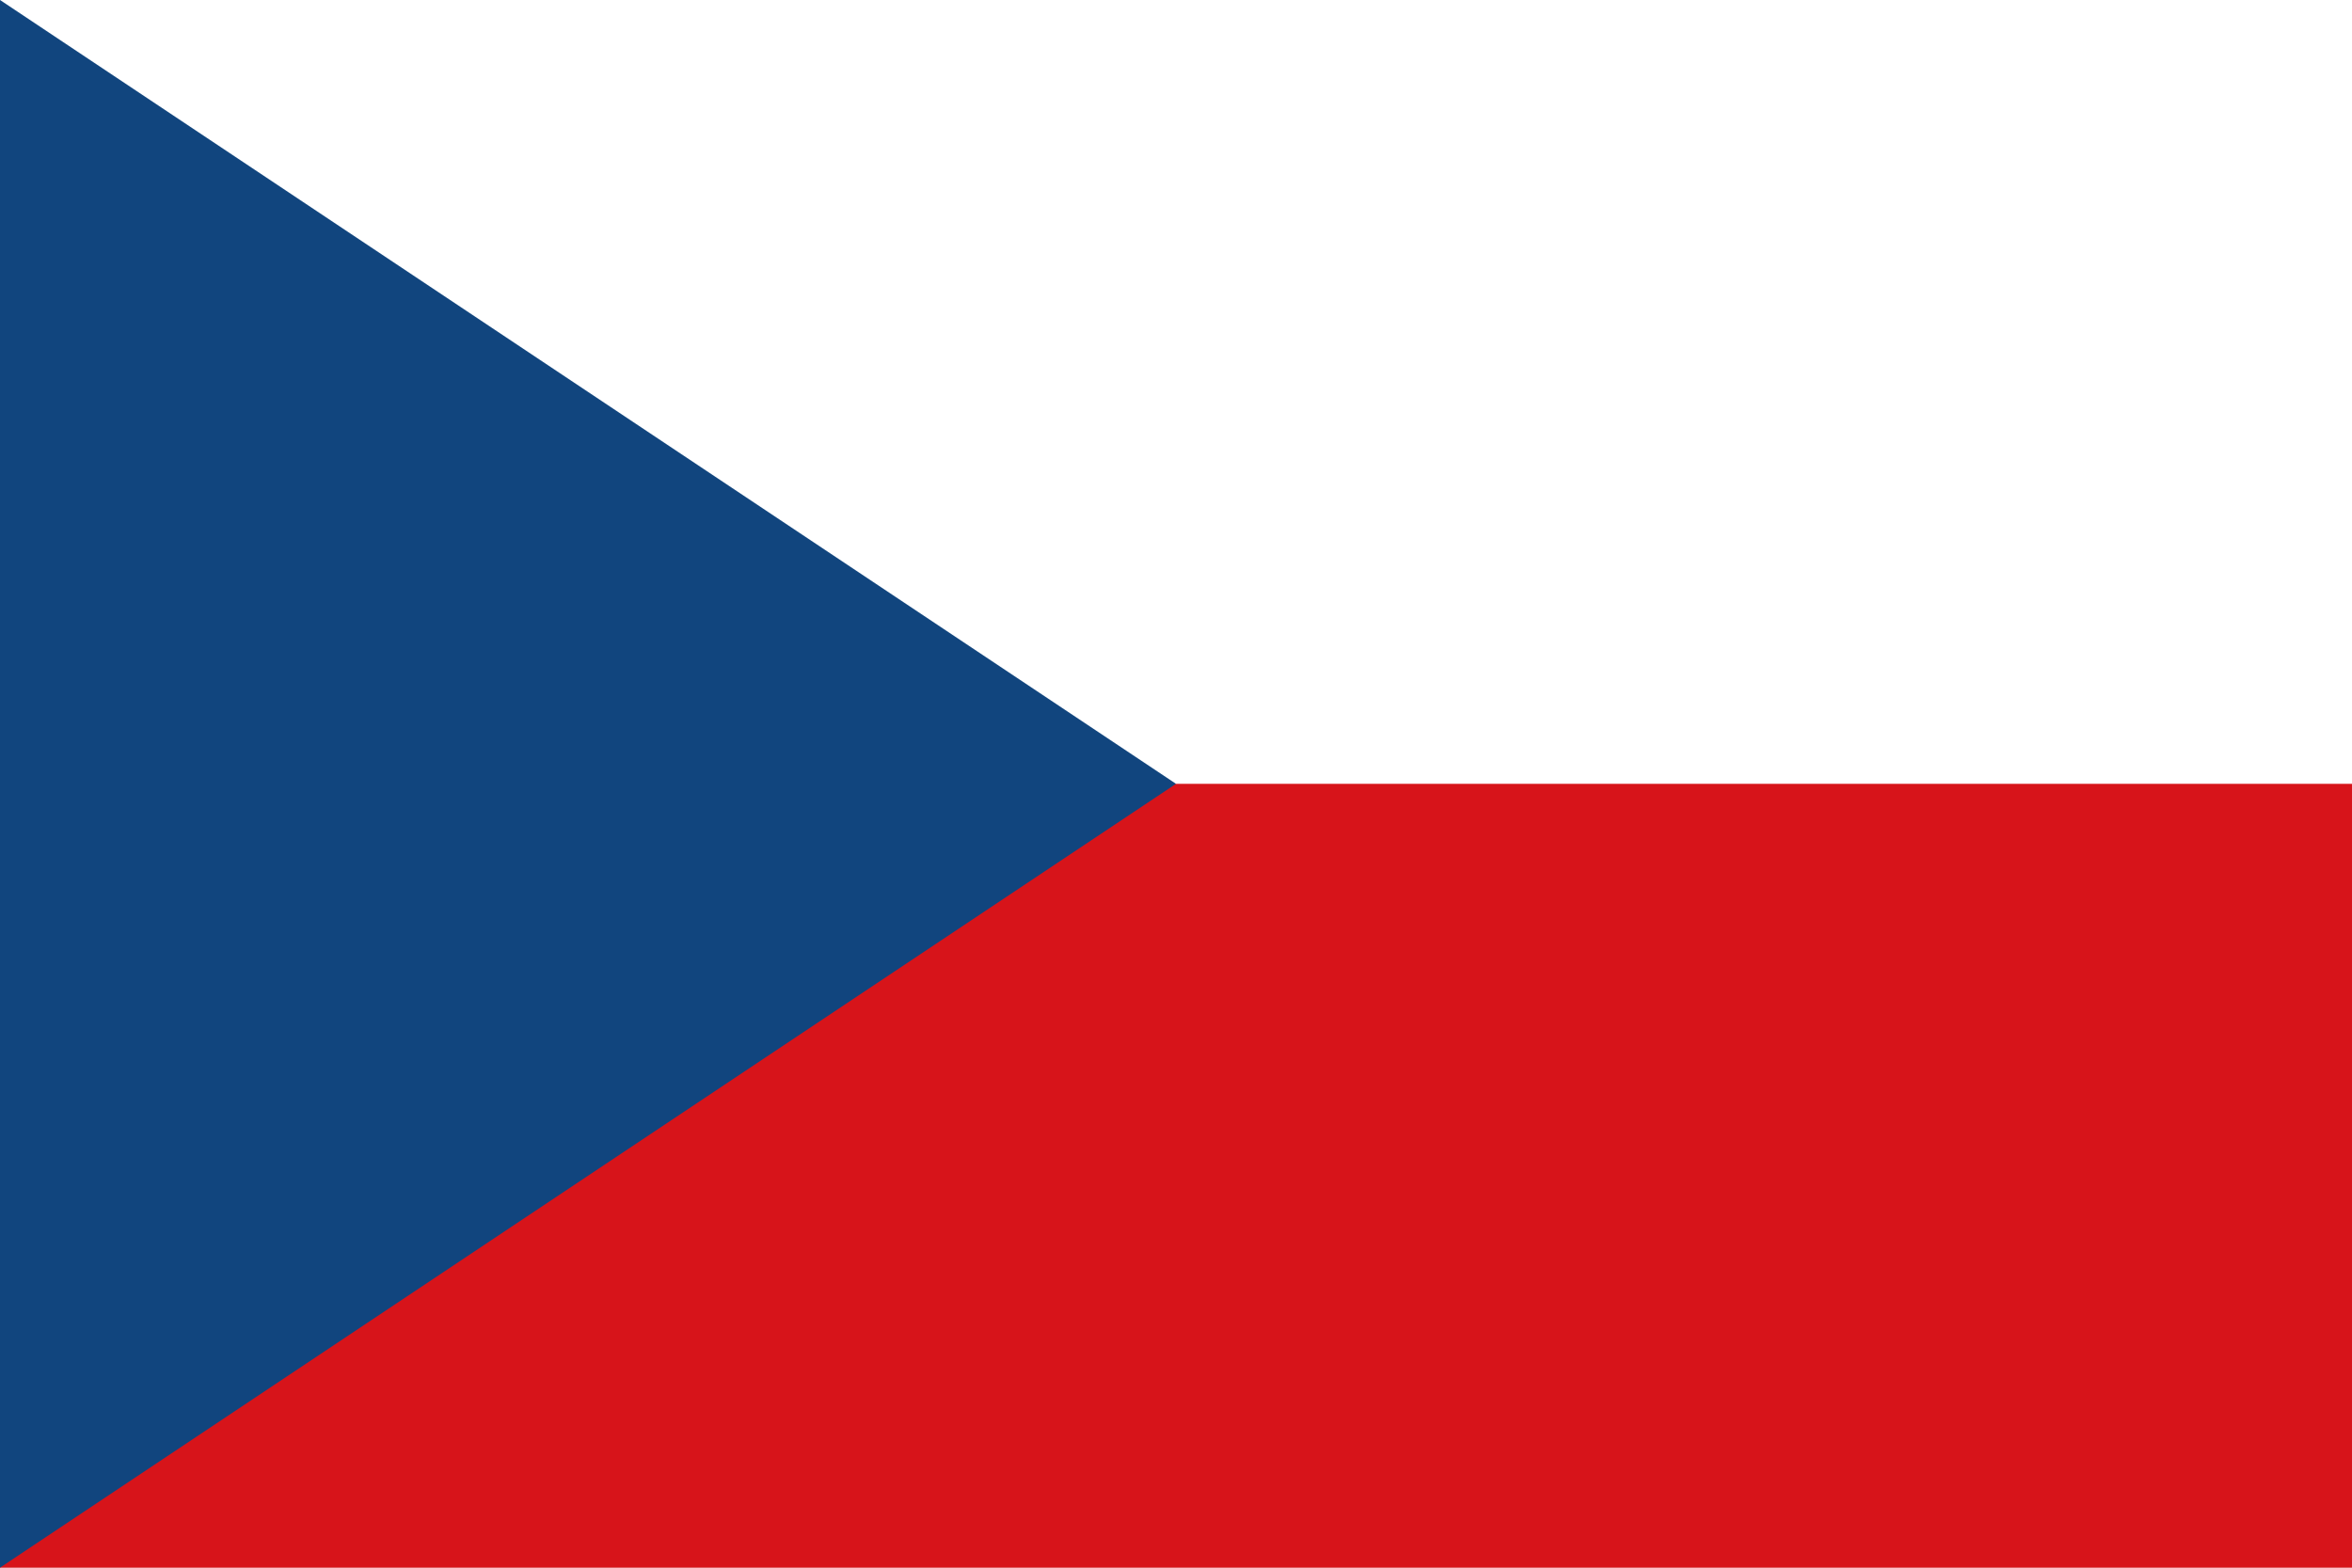
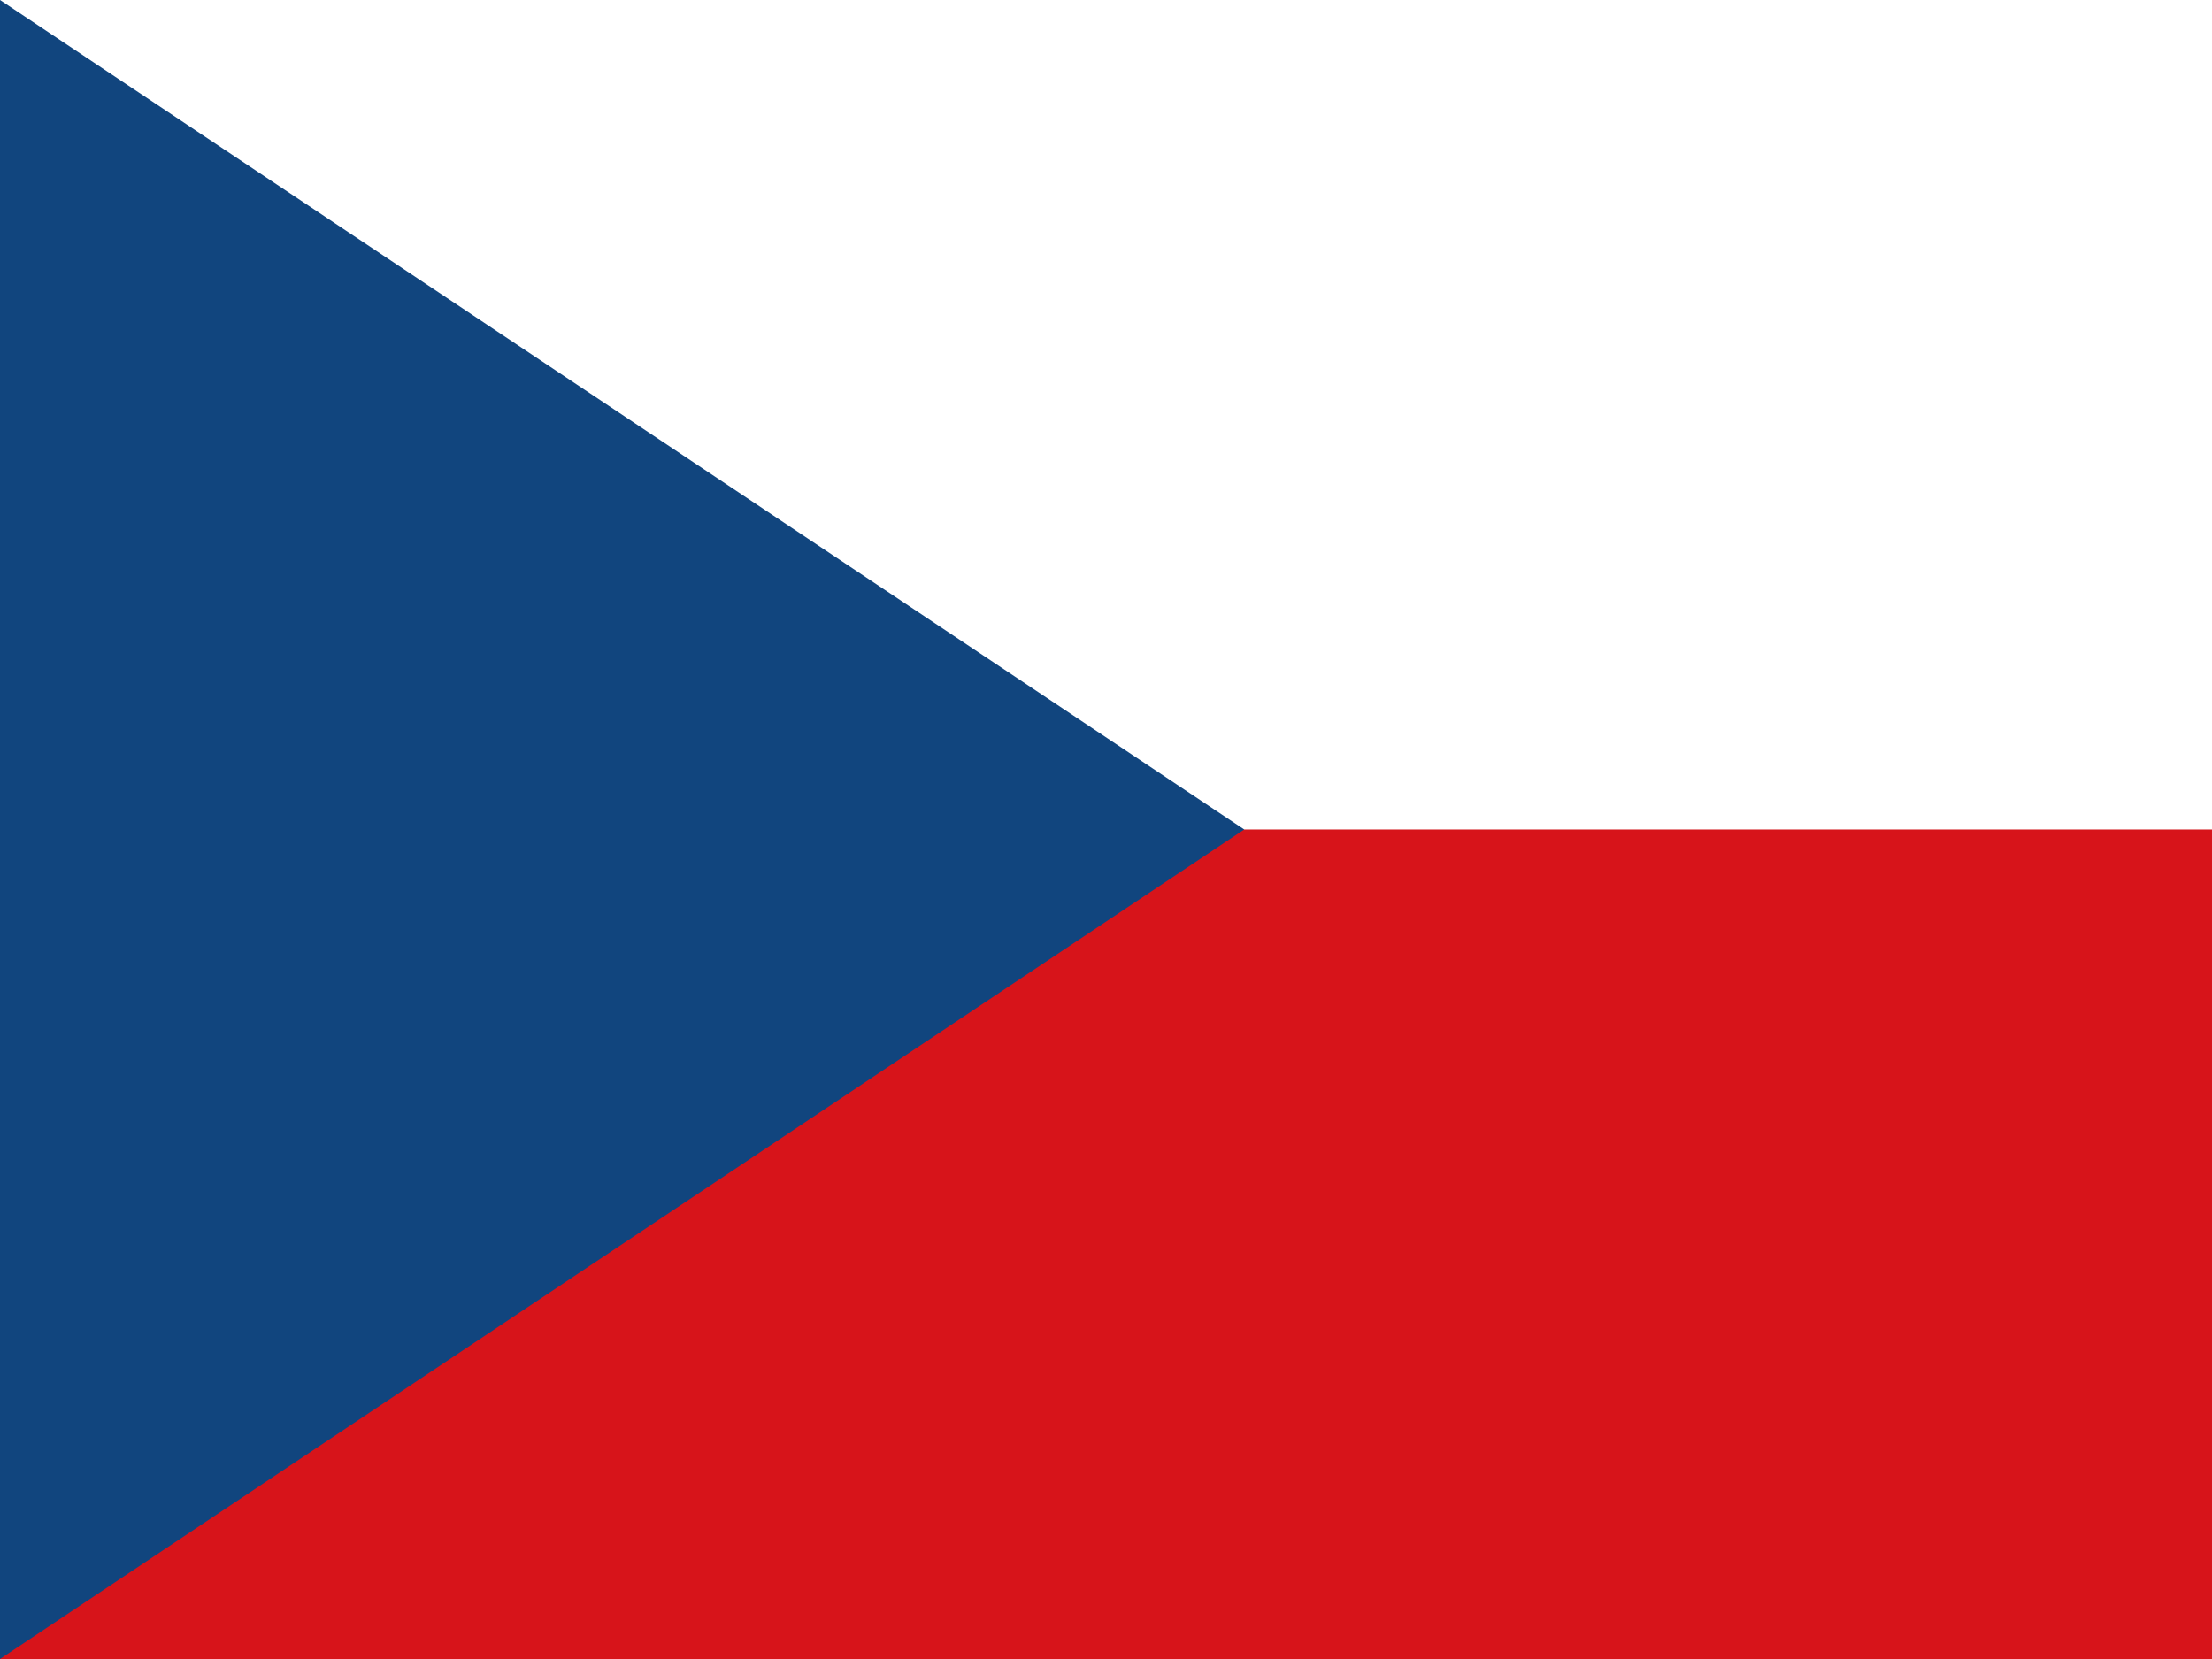
- <svg xmlns="http://www.w3.org/2000/svg" viewBox="0 0 300 200" width="300" height="200">
-   <rect x="0" y="0" width="300" height="100" fill="#FFFFFF" />
-   <rect x="0" y="100" width="300" height="100" fill="#D7141A" />
-   <polygon points="0,0 0,200 150,100" fill="#11457E" />
+ <svg xmlns="http://www.w3.org/2000/svg" id="flag-icons-cz" viewBox="0 0 640 480">
+   <path fill="#fff" d="M0 0h640v240H0z" />
+   <path fill="#d7141a" d="M0 240h640v240H0z" />
+   <path fill="#11457e" d="M360 240 0 0v480z" />
</svg>
